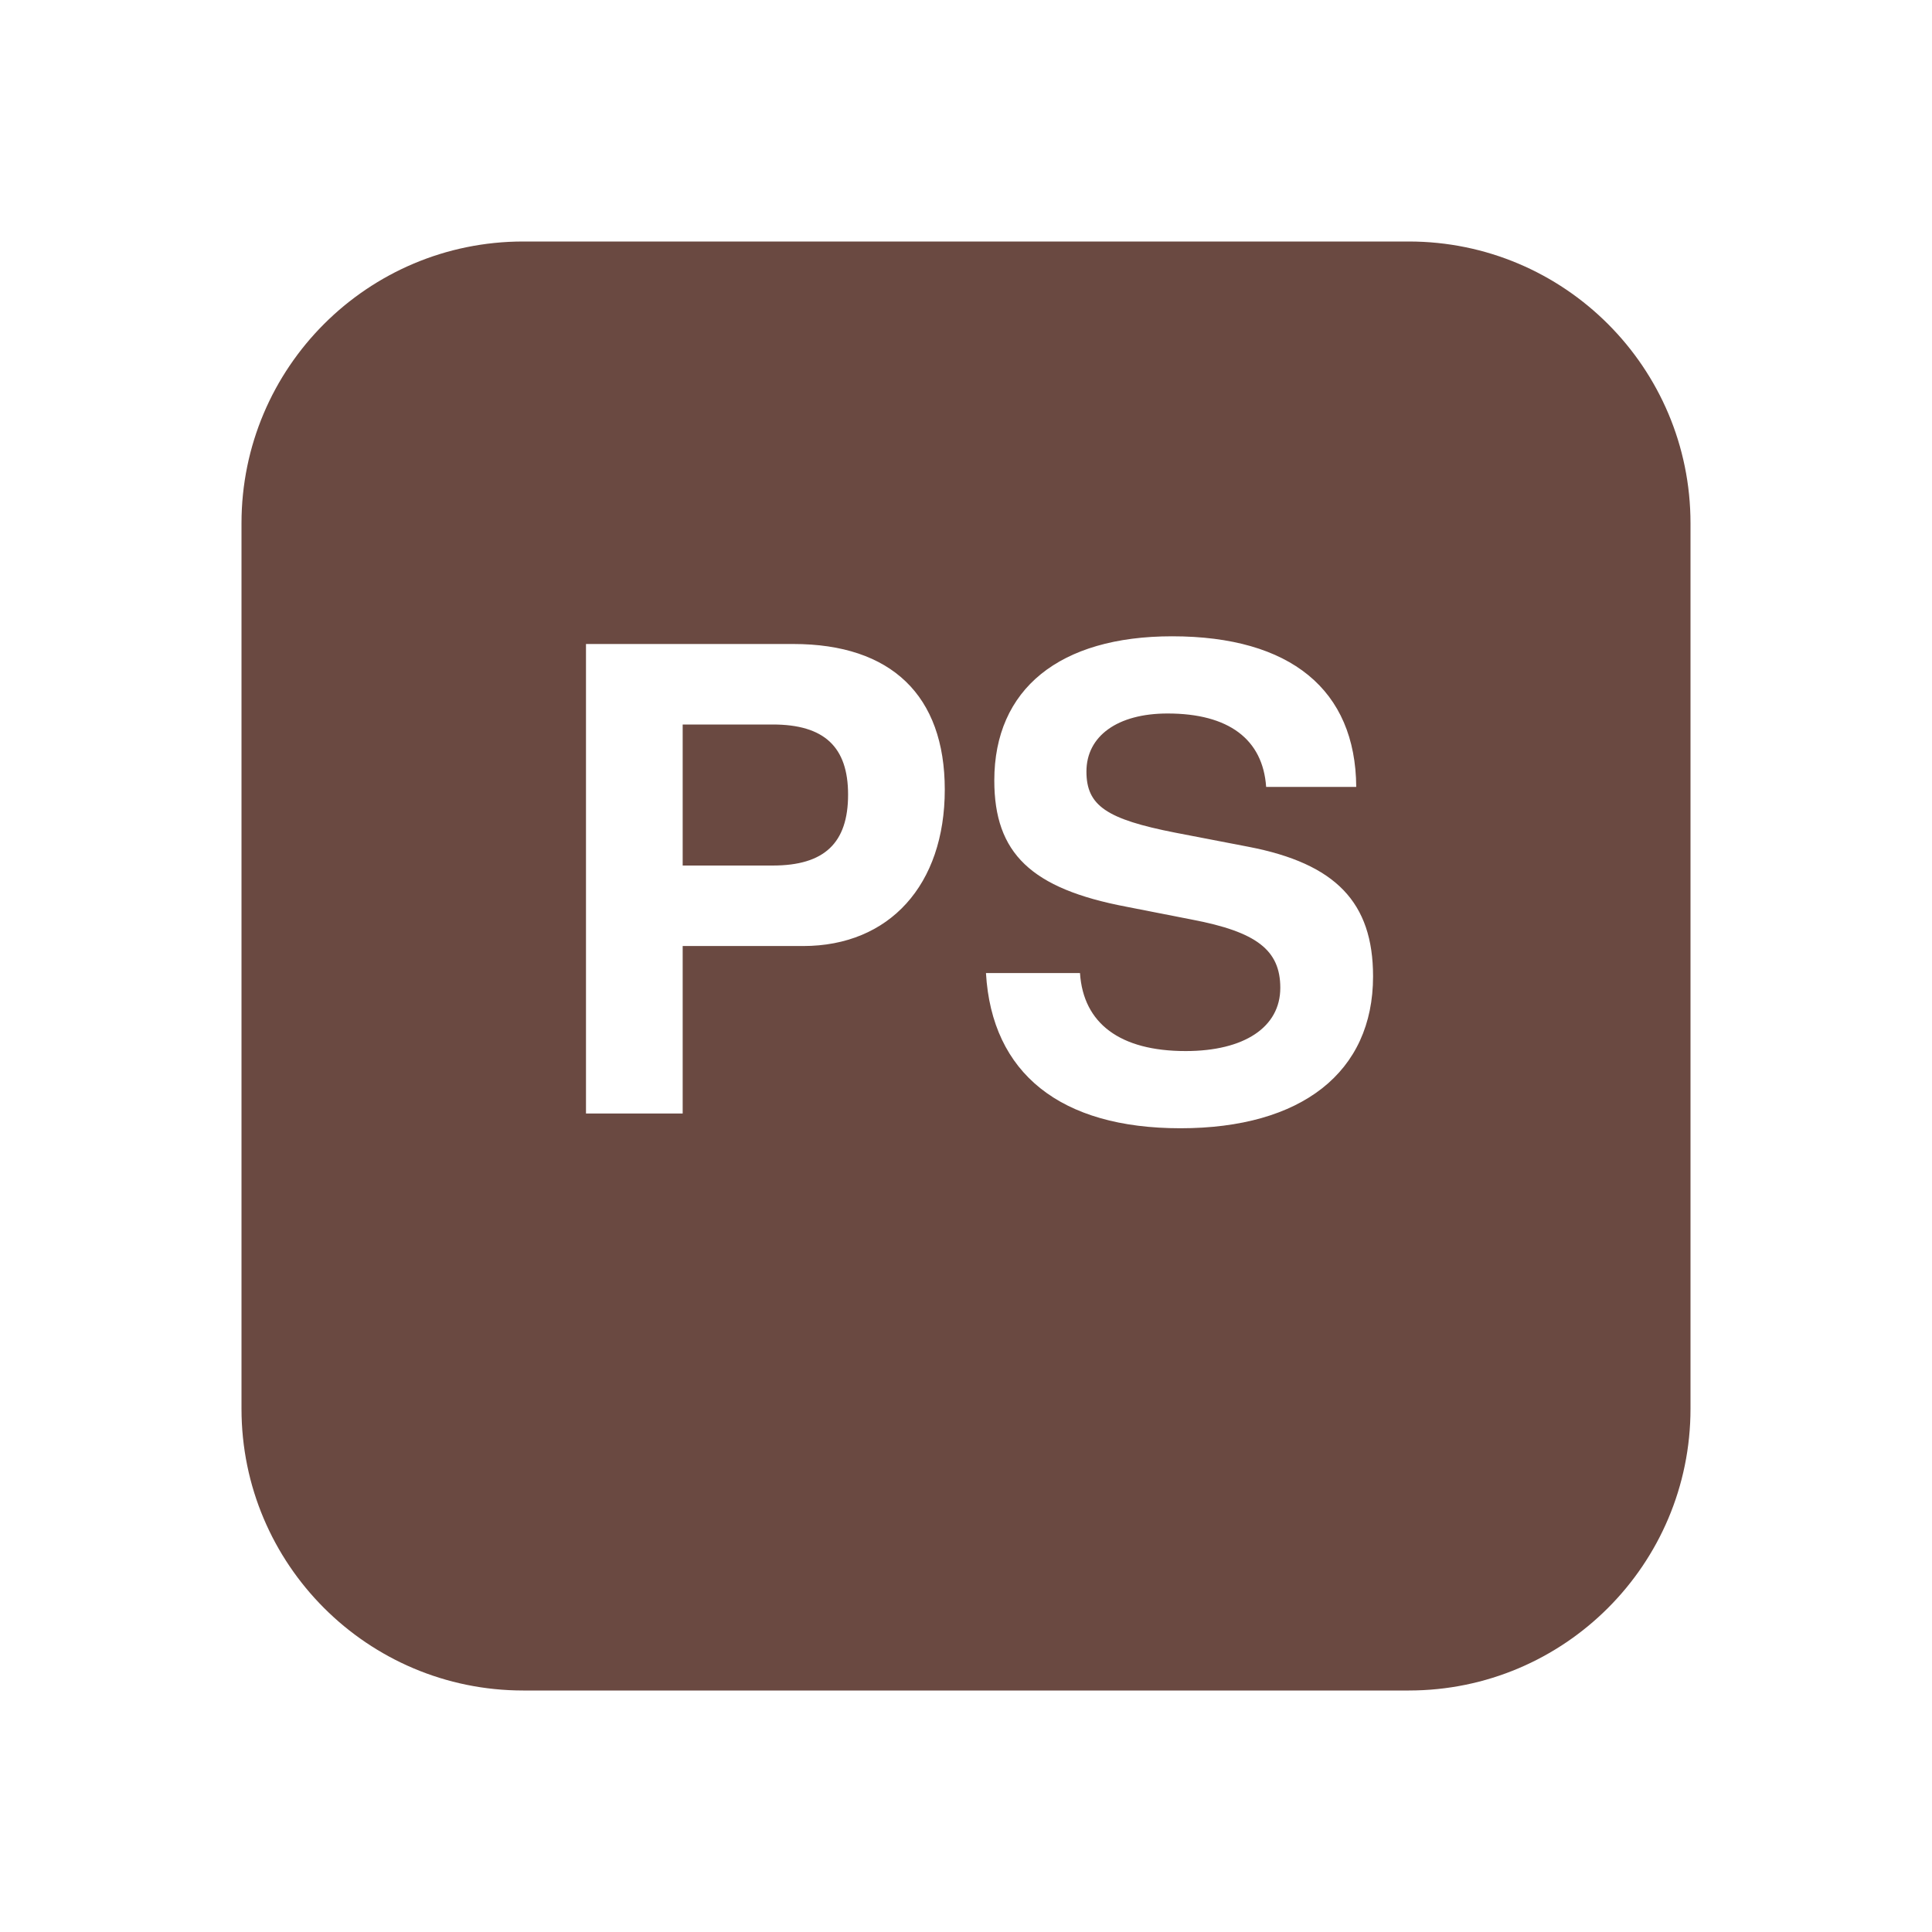
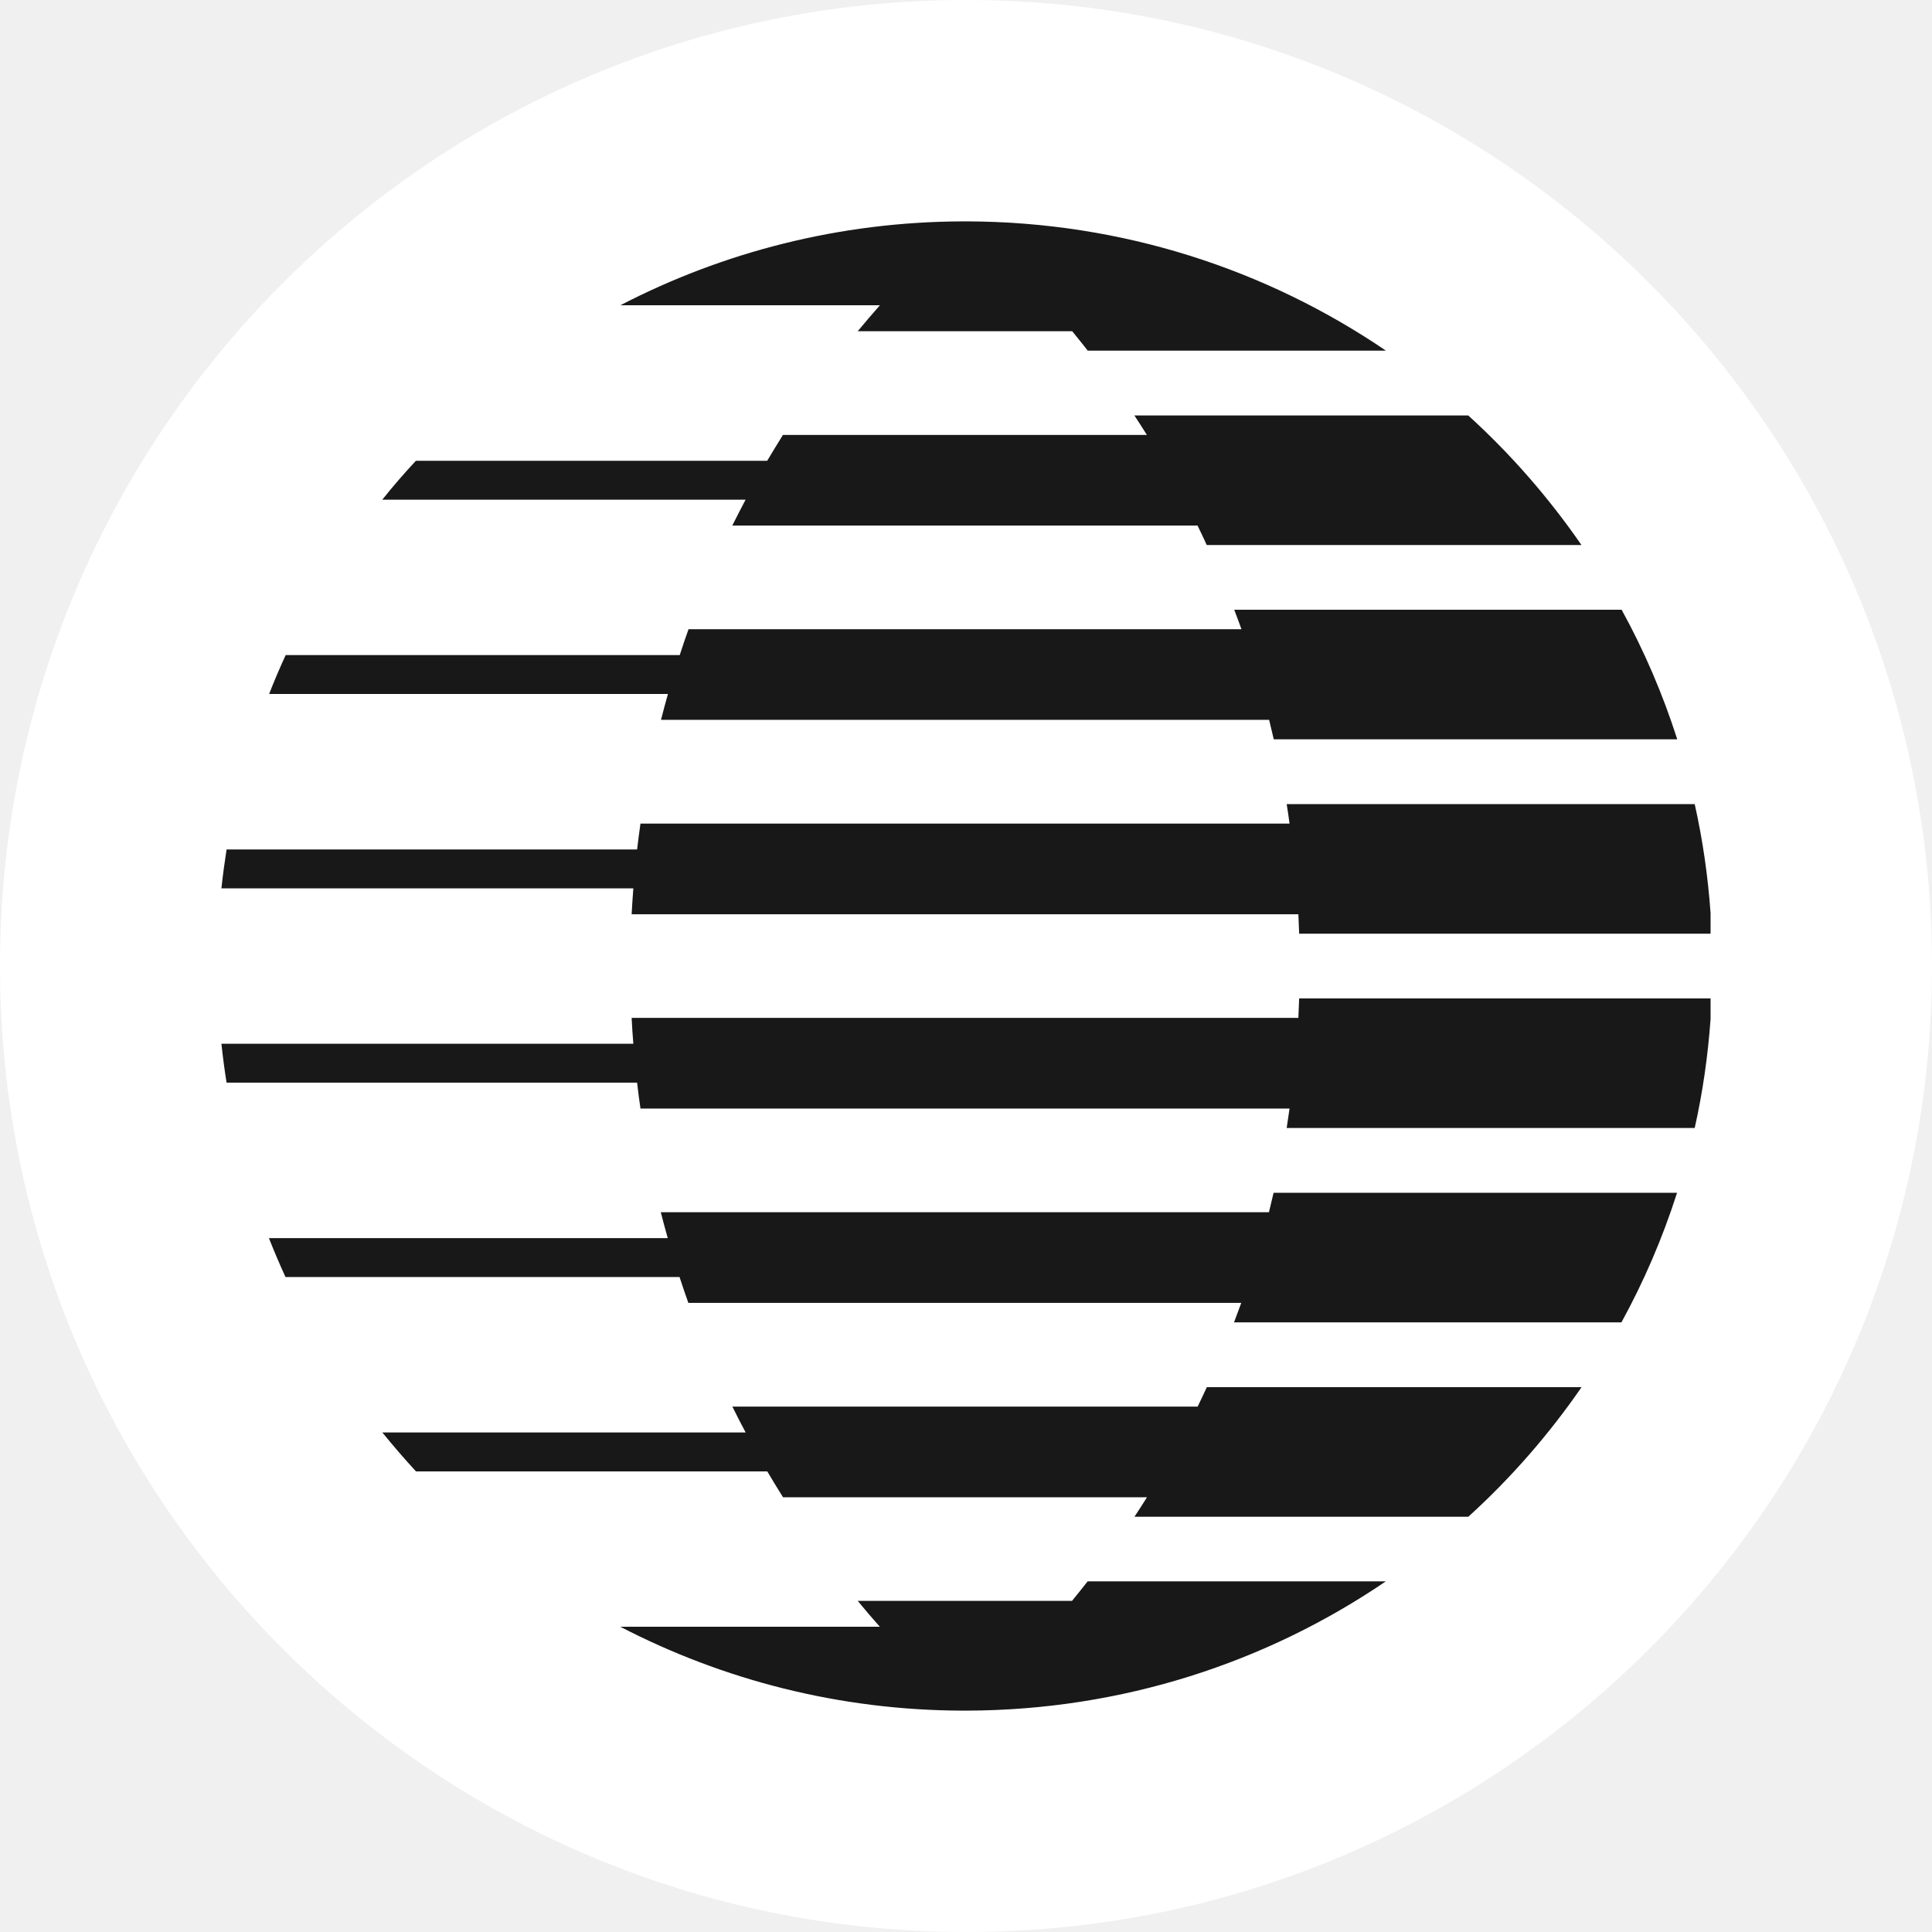
- <svg xmlns="http://www.w3.org/2000/svg" width="192" height="192" fill="none" viewBox="0 0 192 192">
-   <rect width="192" height="192" fill="#fff" />
-   <rect x="24" y="24" width="144" height="144" rx="28" fill="#6A4941" />
-   <text x="96" y="96" fill="#fff" font-family="Segoe UI, Helvetica, Arial, sans-serif" font-size="64" font-weight="700" text-anchor="middle" dominant-baseline="central">PS</text>
+ <svg xmlns="http://www.w3.org/2000/svg" width="96" height="96" viewBox="0 0 96 96" fill="none">
+   <circle cx="48" cy="48" r="48" fill="#ffffff" />
+   <g transform="translate(11.0025 11.0) scale(1.088235)">
+     <path d="M67.271 26.608H48.64C48.69 26.901 48.73 27.199 48.771 27.497H19.134C19.079 27.889 19.025 28.286 18.98 28.678H0.235C0.145 29.265 0.063 29.855 0 30.455H18.808C18.776 30.848 18.753 31.244 18.731 31.637H49.174C49.188 31.93 49.201 32.228 49.21 32.525H67.995V31.578C67.873 29.883 67.633 28.223 67.271 26.608Z" fill="#181818" />
+     <path d="M49.174 36.368H18.731C18.749 36.765 18.776 37.157 18.808 37.549H0C0.063 38.145 0.14 38.735 0.235 39.326H18.98C19.025 39.723 19.075 40.115 19.134 40.508H48.771C48.73 40.805 48.685 41.099 48.64 41.396H67.271C67.633 39.782 67.873 38.122 67.995 36.426V35.479H49.21C49.201 35.777 49.188 36.07 49.174 36.368Z" fill="#181818" />
+     <path d="M47.834 45.243H20.062C20.161 45.64 20.27 46.032 20.379 46.425H2.169C2.404 47.025 2.658 47.615 2.925 48.202H20.918C21.049 48.599 21.18 48.991 21.32 49.383H46.566C46.458 49.681 46.349 49.974 46.236 50.272H63.925C64.953 48.4 65.804 46.42 66.465 44.355H48.042C47.974 44.652 47.902 44.946 47.83 45.243H47.834Z" fill="#181818" />
+     <path d="M44.57 54.119H23.331C23.525 54.515 23.729 54.912 23.937 55.3H7.348C7.842 55.909 8.353 56.5 8.883 57.077H24.924C25.16 57.474 25.4 57.871 25.644 58.259H42.261C42.075 58.556 41.885 58.854 41.69 59.147H56.934C58.877 57.384 60.611 55.395 62.105 53.23H44.995C44.855 53.528 44.719 53.825 44.574 54.119H44.57Z" fill="#181818" />
+     <path d="M38.847 62.989H29.054C29.384 63.391 29.719 63.783 30.063 64.171H18.215C22.896 66.597 28.212 67.987 33.848 68C33.885 68 33.916 68 33.948 68C33.98 68 34.016 68 34.047 68C41.138 67.978 47.721 65.804 53.167 62.097H39.553C39.318 62.394 39.082 62.692 38.842 62.985L38.847 62.989Z" fill="#181818" />
+     <path d="M29.054 5.015H38.847C39.087 5.308 39.322 5.606 39.558 5.903H53.172C47.721 2.196 41.142 0.023 34.052 0C34.016 0 33.984 0 33.953 0C33.921 0 33.885 0 33.853 0C28.212 0.018 22.901 1.403 18.219 3.829H30.068C29.724 4.217 29.389 4.614 29.058 5.01L29.054 5.015Z" fill="#181818" />
+     <path d="M23.331 13.89H44.57C44.715 14.184 44.855 14.481 44.991 14.779H62.101C60.606 12.614 58.872 10.625 56.93 8.862H41.686C41.88 9.155 42.071 9.453 42.256 9.75H25.64C25.395 10.143 25.155 10.535 24.92 10.932H8.879C8.344 11.505 7.833 12.095 7.344 12.709H23.933C23.725 13.101 23.526 13.494 23.326 13.89H23.331Z" fill="#181818" />
+     <path d="M20.066 22.761H47.839C47.911 23.055 47.983 23.352 48.051 23.65H66.474C65.813 21.584 64.962 19.604 63.934 17.733H46.245C46.358 18.026 46.467 18.324 46.575 18.621H21.329C21.189 19.014 21.053 19.406 20.927 19.803H2.934C2.667 20.385 2.413 20.975 2.178 21.58H20.388C20.279 21.972 20.17 22.364 20.071 22.761H20.066Z" fill="#181818" />
+   </g>
</svg>
